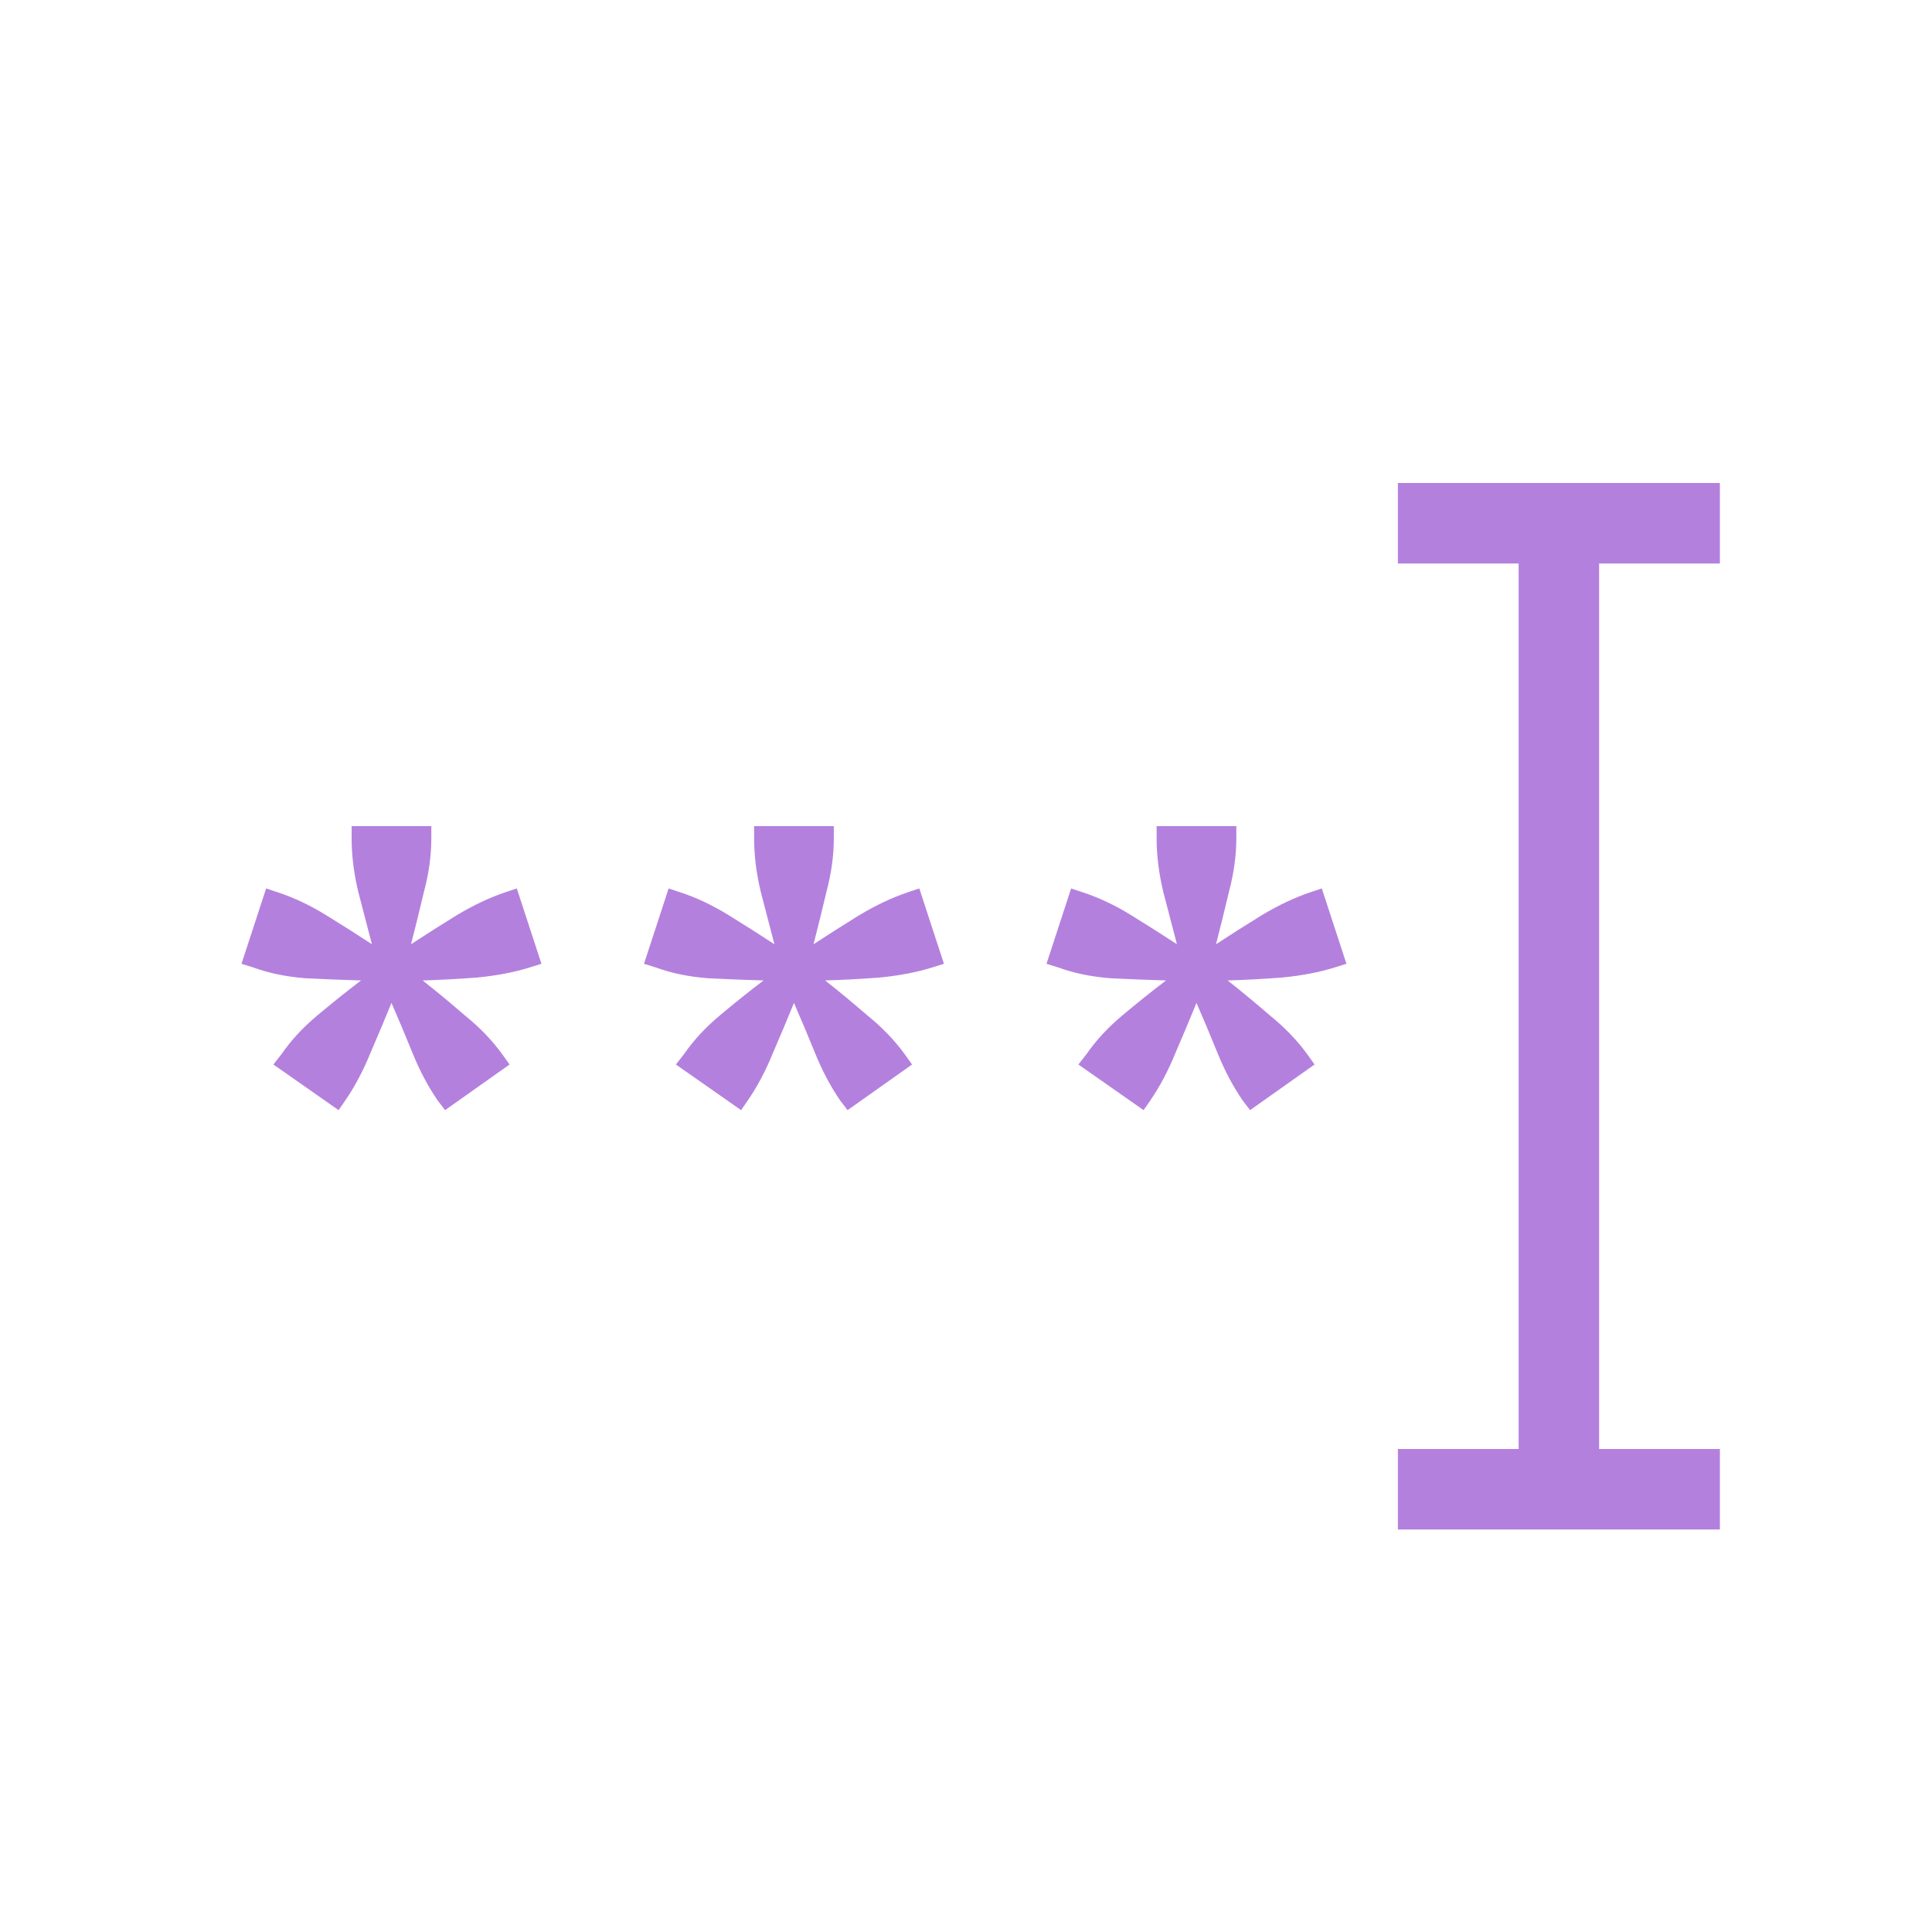
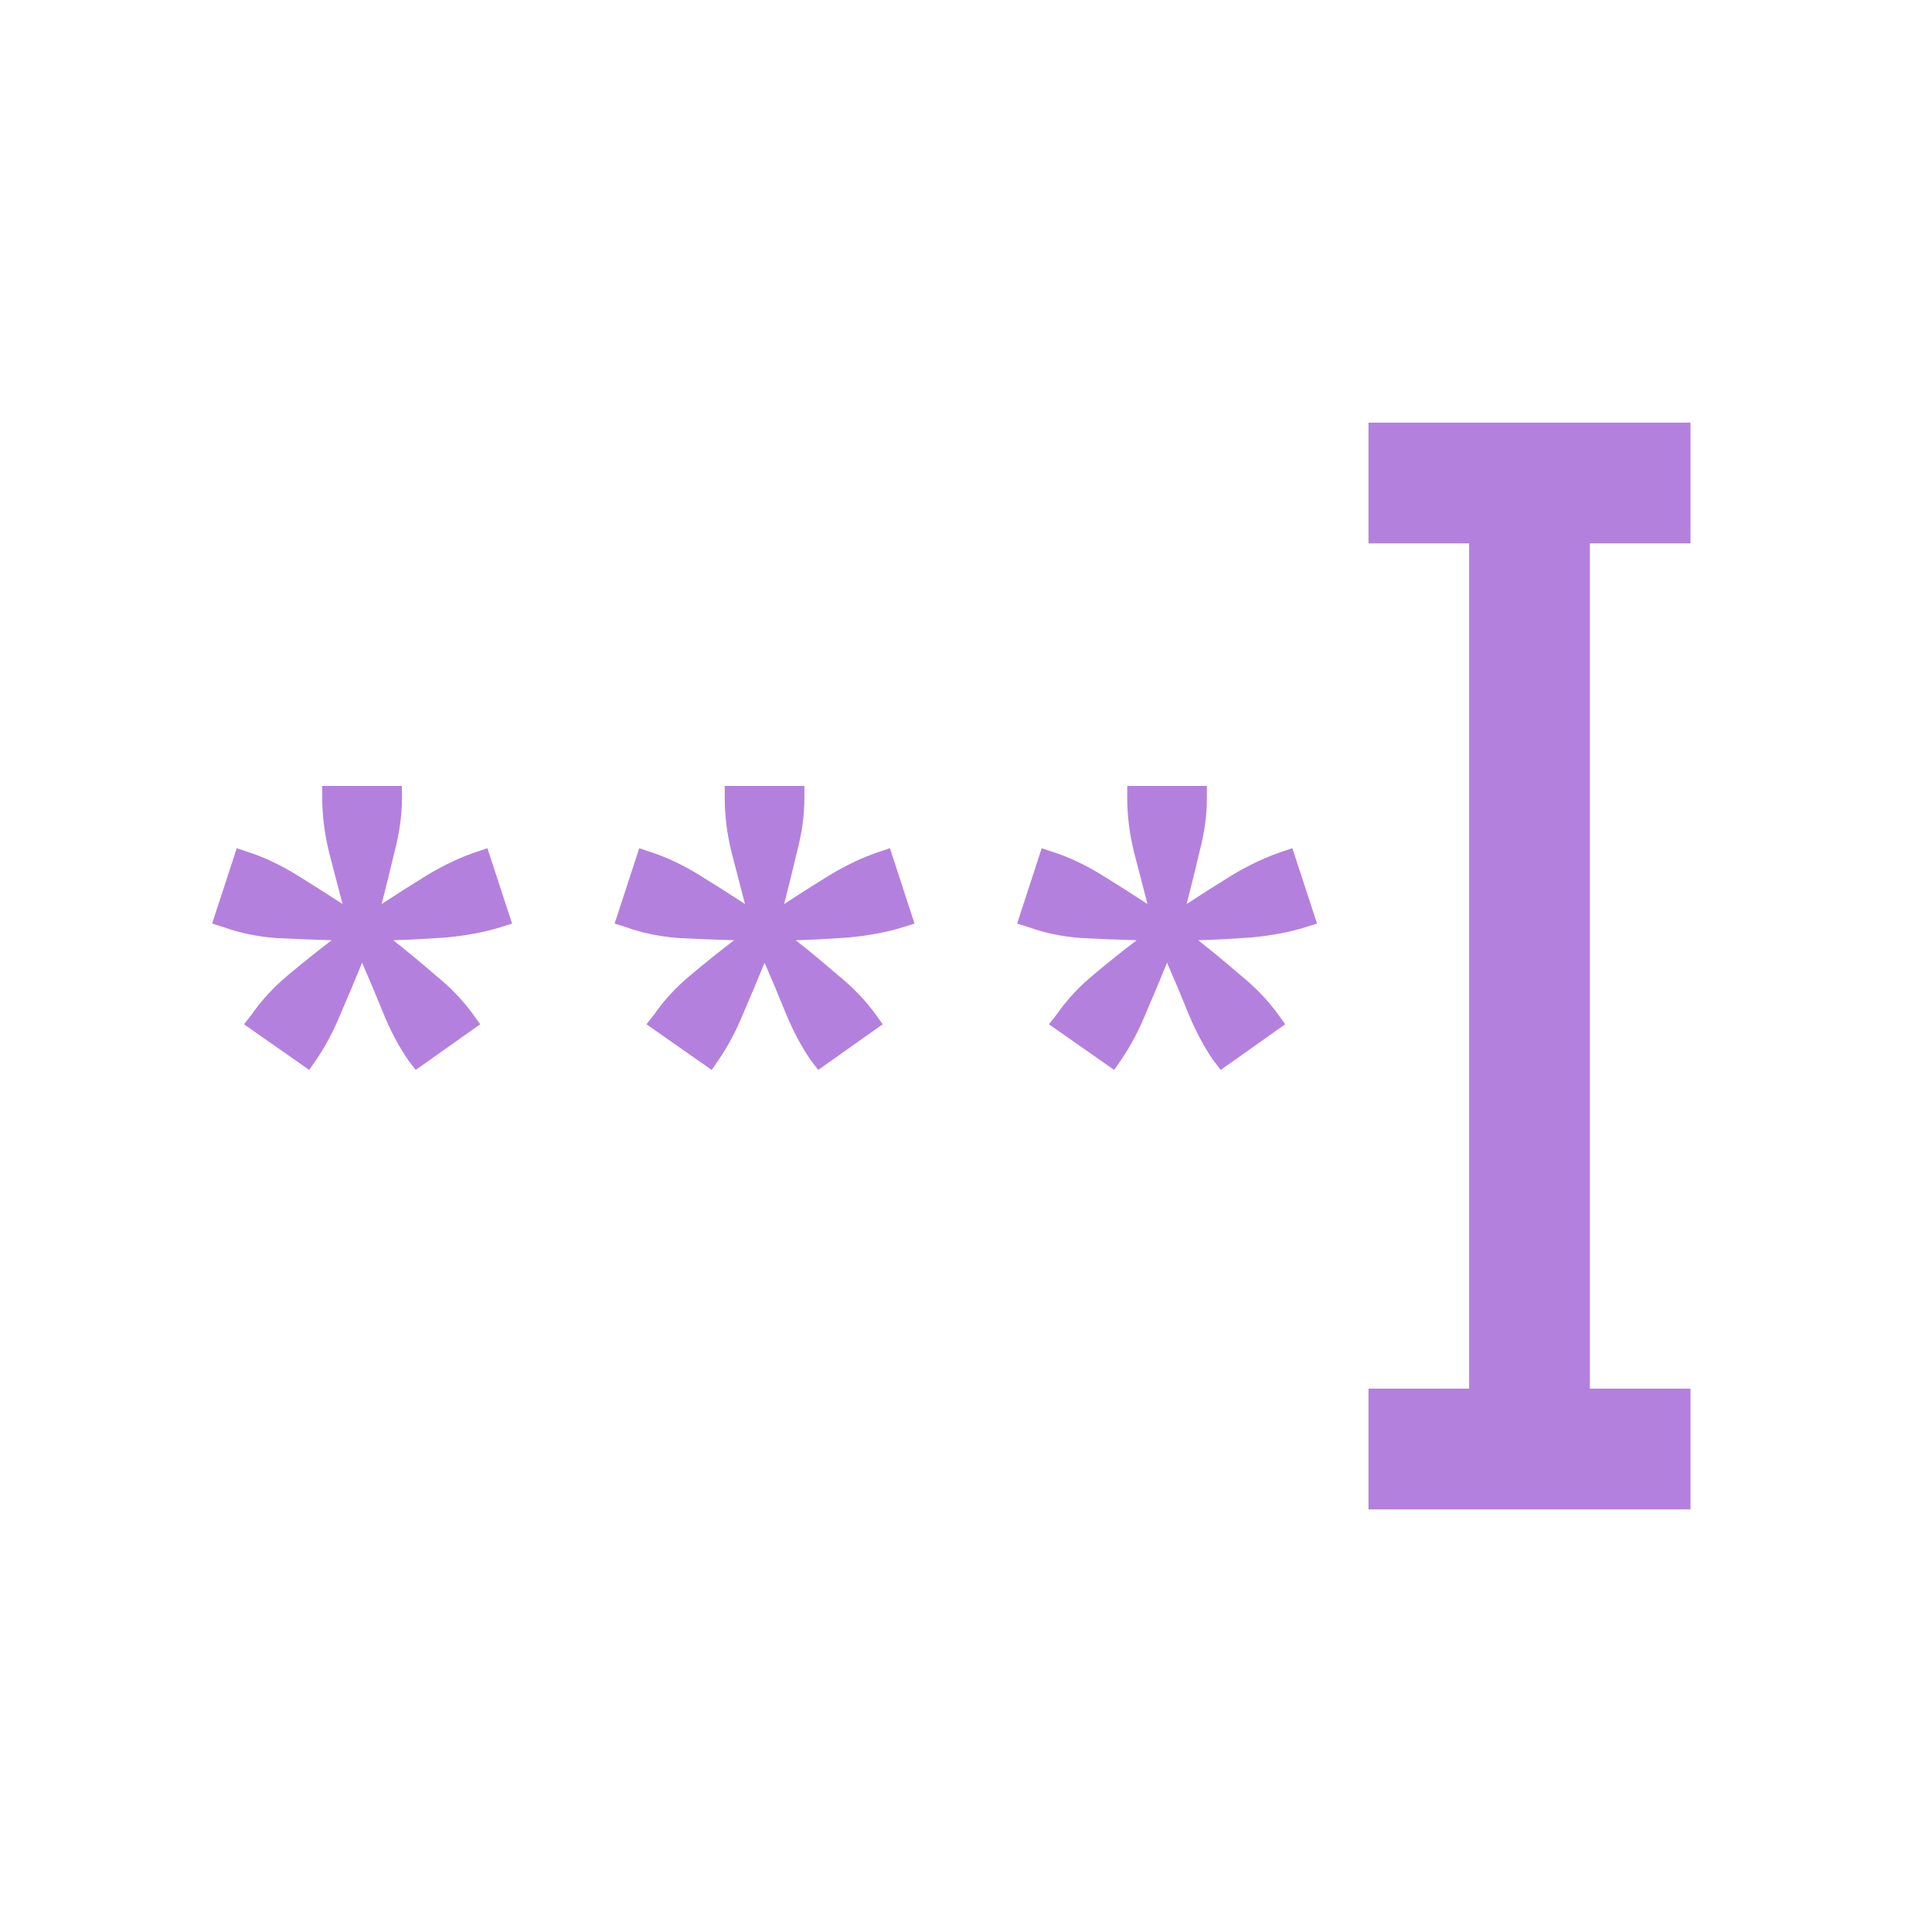
<svg xmlns="http://www.w3.org/2000/svg" width="48" height="48" viewBox="0 0 48 48" fill="none">
-   <path fill-rule="evenodd" clip-rule="evenodd" d="M42.73 14L34.73 14L34.73 12L42.73 12L42.73 14Z" fill="#B480DE" />
-   <path fill-rule="evenodd" clip-rule="evenodd" d="M42.73 38L34.73 38L34.73 36L42.73 36L42.73 38Z" fill="#B480DE" />
-   <path fill-rule="evenodd" clip-rule="evenodd" d="M37.73 37V13H39.73V37H37.73Z" fill="#B480DE" />
-   <path d="M10.212 23.459C10.56 23.231 10.938 22.991 11.346 22.739C11.766 22.487 12.174 22.295 12.57 22.163L12.84 22.073L13.452 23.945L13.164 24.035C12.78 24.155 12.342 24.239 11.85 24.287C11.37 24.323 10.92 24.347 10.5 24.359C10.836 24.623 11.184 24.911 11.544 25.223C11.916 25.523 12.228 25.847 12.48 26.195L12.66 26.447L11.058 27.581L10.878 27.347C10.638 26.999 10.428 26.603 10.248 26.159C10.068 25.715 9.894 25.301 9.726 24.917C9.57 25.301 9.396 25.715 9.204 26.159C9.024 26.603 8.814 26.999 8.574 27.347L8.412 27.581L6.792 26.447L6.99 26.195C7.23 25.847 7.53 25.523 7.89 25.223C8.262 24.911 8.622 24.623 8.97 24.359C8.55 24.347 8.094 24.329 7.602 24.305C7.122 24.269 6.684 24.179 6.288 24.035L6 23.945L6.612 22.073L6.882 22.163C7.29 22.295 7.698 22.487 8.106 22.739C8.514 22.991 8.892 23.231 9.24 23.459C9.132 23.039 9.018 22.601 8.898 22.145C8.79 21.689 8.736 21.251 8.736 20.831V20.525H10.716V20.831C10.716 21.251 10.656 21.689 10.536 22.145C10.428 22.601 10.32 23.039 10.212 23.459Z" fill="#B480DE" />
-   <path d="M20.212 23.459C20.56 23.231 20.938 22.991 21.346 22.739C21.766 22.487 22.174 22.295 22.57 22.163L22.84 22.073L23.452 23.945L23.164 24.035C22.78 24.155 22.342 24.239 21.85 24.287C21.37 24.323 20.92 24.347 20.5 24.359C20.836 24.623 21.184 24.911 21.544 25.223C21.916 25.523 22.228 25.847 22.48 26.195L22.66 26.447L21.058 27.581L20.878 27.347C20.638 26.999 20.428 26.603 20.248 26.159C20.068 25.715 19.894 25.301 19.726 24.917C19.57 25.301 19.396 25.715 19.204 26.159C19.024 26.603 18.814 26.999 18.574 27.347L18.412 27.581L16.792 26.447L16.99 26.195C17.23 25.847 17.53 25.523 17.89 25.223C18.262 24.911 18.622 24.623 18.97 24.359C18.55 24.347 18.094 24.329 17.602 24.305C17.122 24.269 16.684 24.179 16.288 24.035L16 23.945L16.612 22.073L16.882 22.163C17.29 22.295 17.698 22.487 18.106 22.739C18.514 22.991 18.892 23.231 19.24 23.459C19.132 23.039 19.018 22.601 18.898 22.145C18.79 21.689 18.736 21.251 18.736 20.831V20.525H20.716V20.831C20.716 21.251 20.656 21.689 20.536 22.145C20.428 22.601 20.32 23.039 20.212 23.459Z" fill="#B480DE" />
-   <path d="M30.212 23.459C30.56 23.231 30.938 22.991 31.346 22.739C31.766 22.487 32.174 22.295 32.57 22.163L32.84 22.073L33.452 23.945L33.164 24.035C32.78 24.155 32.342 24.239 31.85 24.287C31.37 24.323 30.92 24.347 30.5 24.359C30.836 24.623 31.184 24.911 31.544 25.223C31.916 25.523 32.228 25.847 32.48 26.195L32.66 26.447L31.058 27.581L30.878 27.347C30.638 26.999 30.428 26.603 30.248 26.159C30.068 25.715 29.894 25.301 29.726 24.917C29.57 25.301 29.396 25.715 29.204 26.159C29.024 26.603 28.814 26.999 28.574 27.347L28.412 27.581L26.792 26.447L26.99 26.195C27.23 25.847 27.53 25.523 27.89 25.223C28.262 24.911 28.622 24.623 28.97 24.359C28.55 24.347 28.094 24.329 27.602 24.305C27.122 24.269 26.684 24.179 26.288 24.035L26 23.945L26.612 22.073L26.882 22.163C27.29 22.295 27.698 22.487 28.106 22.739C28.514 22.991 28.892 23.231 29.24 23.459C29.132 23.039 29.018 22.601 28.898 22.145C28.79 21.689 28.736 21.251 28.736 20.831V20.525H30.716V20.831C30.716 21.251 30.656 21.689 30.536 22.145C30.428 22.601 30.32 23.039 30.212 23.459Z" fill="#B480DE" />
+   <path fill-rule="evenodd" clip-rule="evenodd" d="M42 13.5L34 13.5L34 10.5L42 10.5L42 13.5Z" fill="#B480DE" />
+   <path fill-rule="evenodd" clip-rule="evenodd" d="M42 37.5L34 37.5L34 34.5L42 34.5L42 37.5Z" fill="#B480DE" />
+   <path fill-rule="evenodd" clip-rule="evenodd" d="M36.5 36V12H39.5V36H36.5Z" fill="#B480DE" />
+   <path d="M9.482 22.46C9.83 22.232 10.207 21.992 10.616 21.74C11.036 21.488 11.444 21.296 11.839 21.164L12.11 21.074L12.722 22.946L12.434 23.036C12.05 23.156 11.611 23.24 11.12 23.288C10.639 23.324 10.19 23.348 9.77 23.36C10.105 23.624 10.454 23.912 10.813 24.224C11.185 24.524 11.498 24.848 11.749 25.196L11.93 25.448L10.328 26.582L10.148 26.348C9.908 26 9.698 25.604 9.518 25.16C9.338 24.716 9.164 24.302 8.996 23.918C8.84 24.302 8.666 24.716 8.474 25.16C8.294 25.604 8.084 26 7.844 26.348L7.682 26.582L6.062 25.448L6.26 25.196C6.5 24.848 6.8 24.524 7.16 24.224C7.532 23.912 7.892 23.624 8.24 23.36C7.82 23.348 7.364 23.33 6.872 23.306C6.392 23.27 5.954 23.18 5.558 23.036L5.27 22.946L5.882 21.074L6.152 21.164C6.56 21.296 6.968 21.488 7.376 21.74C7.784 21.992 8.162 22.232 8.51 22.46C8.402 22.04 8.288 21.602 8.168 21.146C8.06 20.69 8.006 20.252 8.006 19.832V19.526H9.986V19.832C9.986 20.252 9.926 20.69 9.806 21.146C9.698 21.602 9.59 22.04 9.482 22.46Z" fill="#B480DE" />
+   <path d="M19.482 22.46C19.829 22.232 20.207 21.992 20.616 21.74C21.035 21.488 21.444 21.296 21.84 21.164L22.11 21.074L22.721 22.946L22.433 23.036C22.049 23.156 21.611 23.24 21.119 23.288C20.64 23.324 20.189 23.348 19.77 23.36C20.105 23.624 20.453 23.912 20.814 24.224C21.186 24.524 21.497 24.848 21.75 25.196L21.93 25.448L20.328 26.582L20.148 26.348C19.907 26 19.698 25.604 19.517 25.16C19.337 24.716 19.163 24.302 18.995 23.918C18.84 24.302 18.666 24.716 18.474 25.16C18.294 25.604 18.084 26 17.843 26.348L17.681 26.582L16.061 25.448L16.259 25.196C16.5 24.848 16.799 24.524 17.16 24.224C17.532 23.912 17.892 23.624 18.239 23.36C17.82 23.348 17.363 23.33 16.872 23.306C16.392 23.27 15.954 23.18 15.557 23.036L15.27 22.946L15.882 21.074L16.151 21.164C16.559 21.296 16.968 21.488 17.375 21.74C17.784 21.992 18.162 22.232 18.509 22.46C18.401 22.04 18.288 21.602 18.168 21.146C18.059 20.69 18.006 20.252 18.006 19.832V19.526H19.985V19.832C19.985 20.252 19.925 20.69 19.805 21.146C19.698 21.602 19.59 22.04 19.482 22.46Z" fill="#B480DE" />
+   <path d="M29.482 22.46C29.829 22.232 30.207 21.992 30.616 21.74C31.035 21.488 31.444 21.296 31.84 21.164L32.109 21.074L32.721 22.946L32.434 23.036C32.05 23.156 31.611 23.24 31.119 23.288C30.64 23.324 30.189 23.348 29.77 23.36C30.105 23.624 30.453 23.912 30.814 24.224C31.186 24.524 31.497 24.848 31.75 25.196L31.93 25.448L30.328 26.582L30.148 26.348C29.907 26 29.698 25.604 29.517 25.16C29.337 24.716 29.163 24.302 28.995 23.918C28.84 24.302 28.666 24.716 28.474 25.16C28.294 25.604 28.084 26 27.843 26.348L27.681 26.582L26.061 25.448L26.259 25.196C26.5 24.848 26.799 24.524 27.16 24.224C27.532 23.912 27.892 23.624 28.239 23.36C27.82 23.348 27.363 23.33 26.872 23.306C26.392 23.27 25.953 23.18 25.558 23.036L25.27 22.946L25.881 21.074L26.151 21.164C26.559 21.296 26.968 21.488 27.375 21.74C27.784 21.992 28.162 22.232 28.509 22.46C28.401 22.04 28.288 21.602 28.168 21.146C28.059 20.69 28.006 20.252 28.006 19.832V19.526H29.985V19.832C29.985 20.252 29.925 20.69 29.805 21.146C29.698 21.602 29.59 22.04 29.482 22.46Z" fill="#B480DE" />
</svg>
